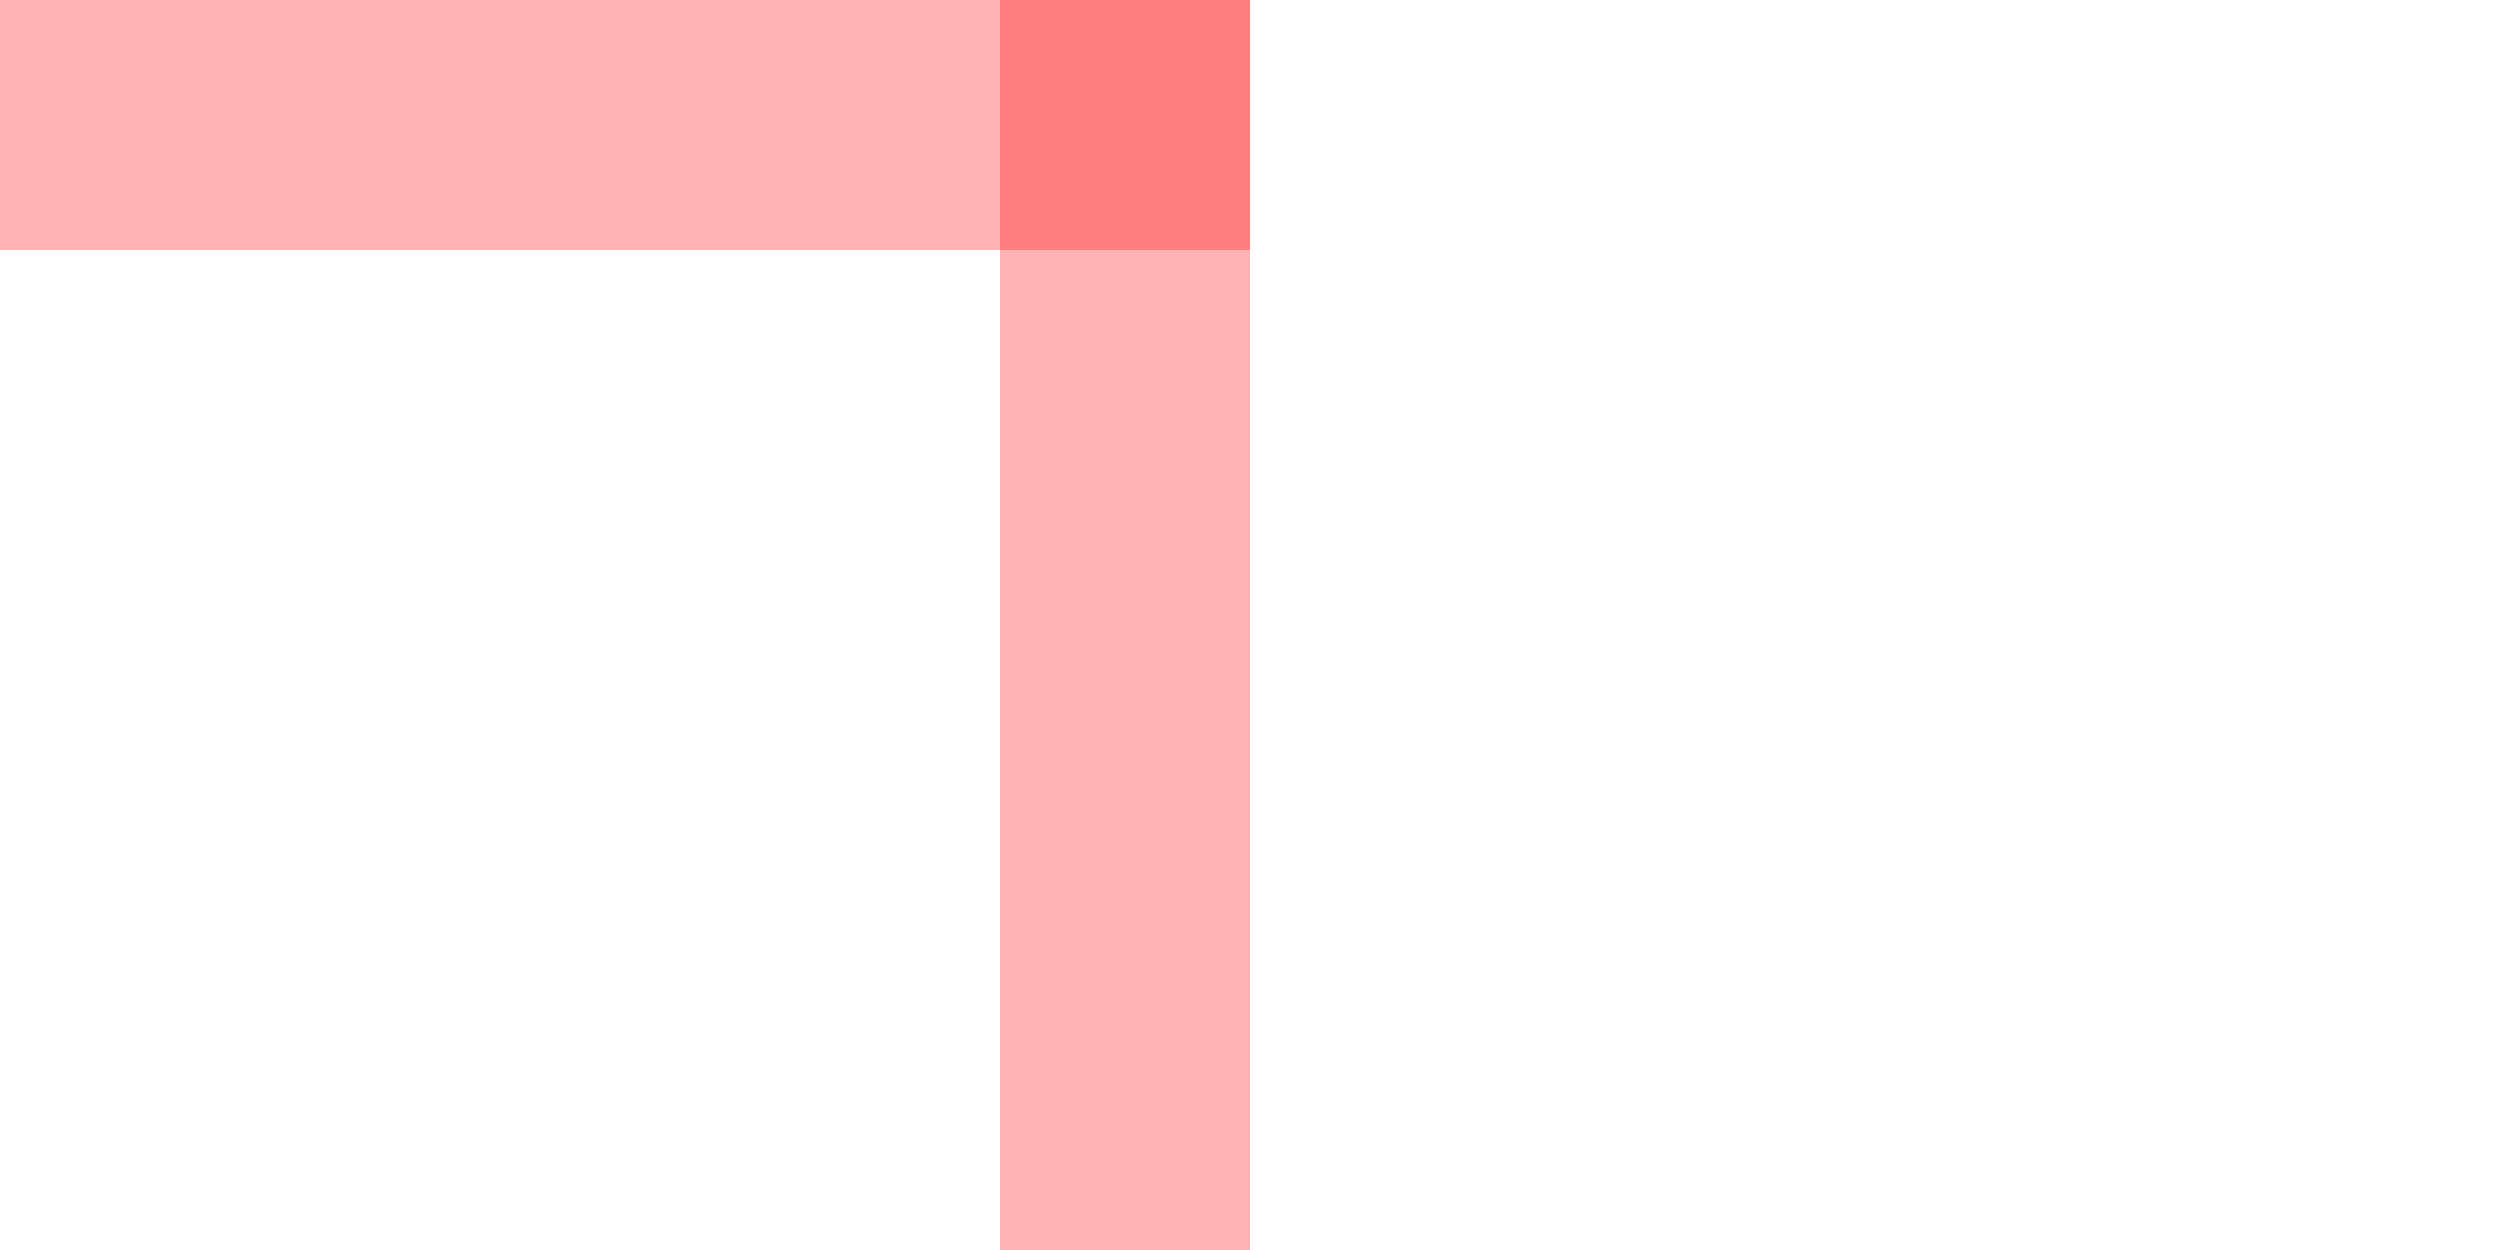
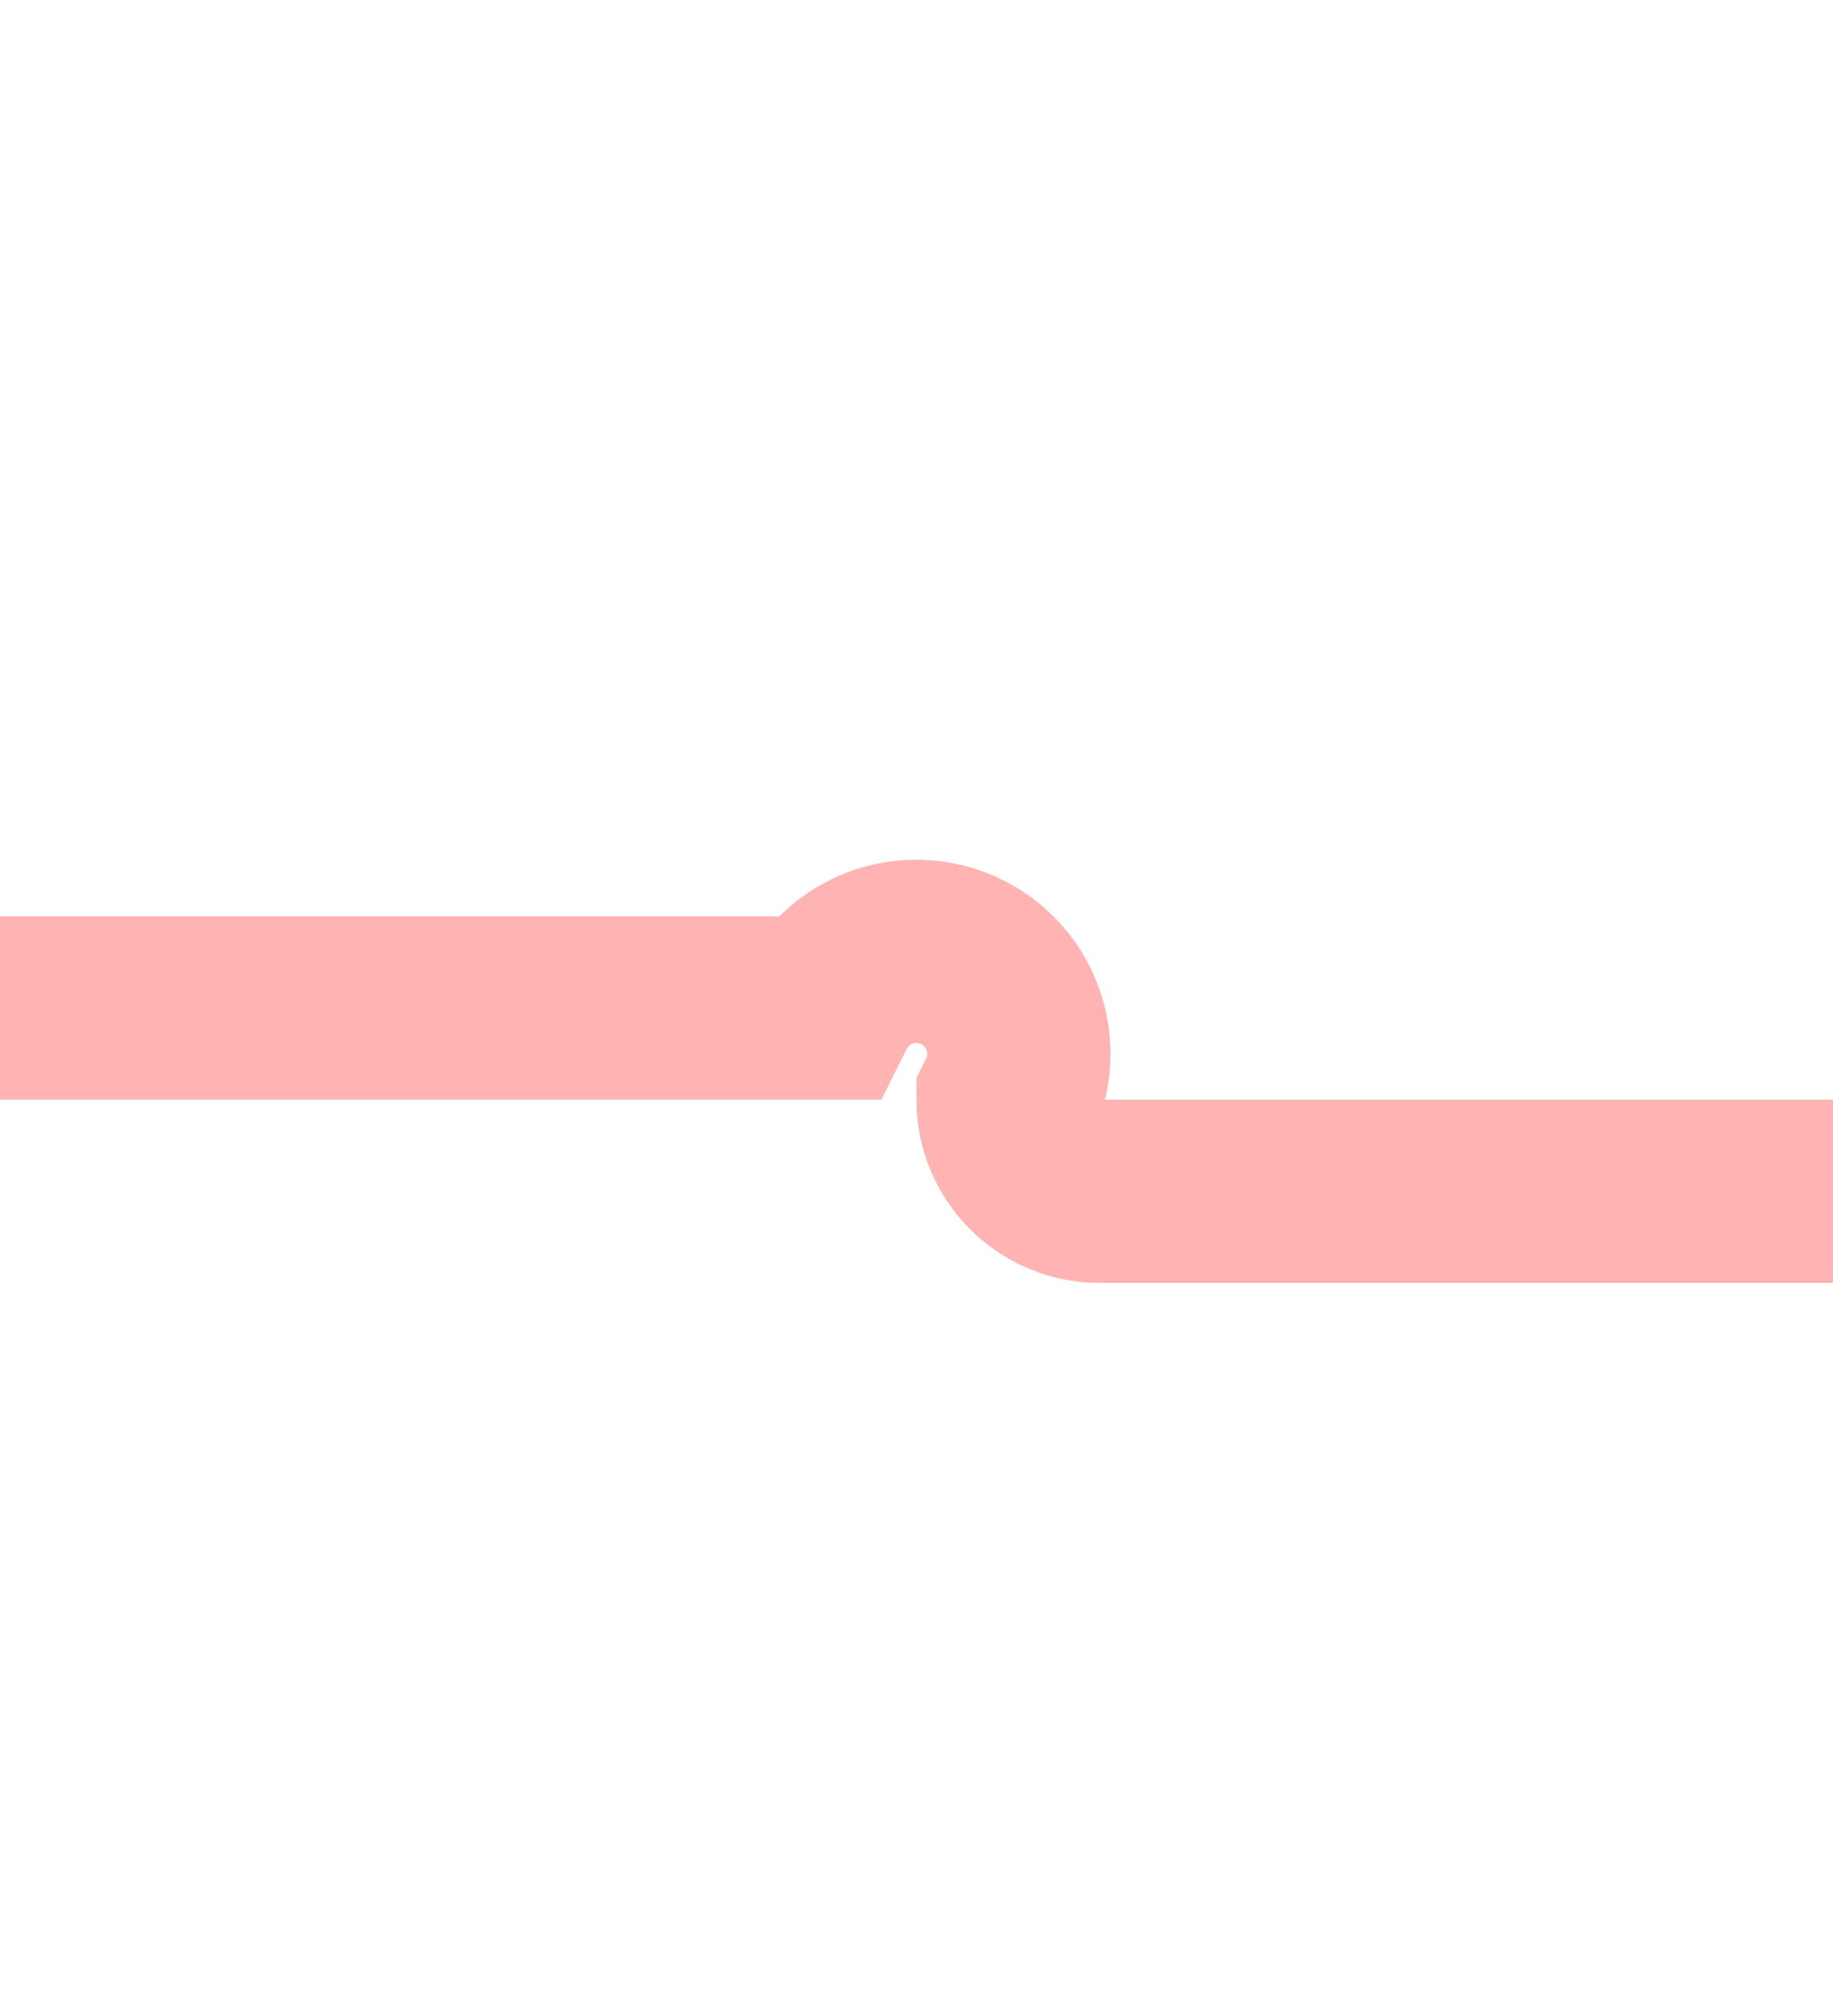
- <svg xmlns="http://www.w3.org/2000/svg" version="1.1" width="10px" height="5px" preserveAspectRatio="xMinYMid meet" viewBox="983 31  10 3">
-   <path d="M 157.5 63  L 157.5 35  A 5 5 0 0 1 162.5 30.5 L 988 30.5  " stroke-width="1" stroke="#ff0000" fill="none" stroke-opacity="0.298" />
-   <path d="M 987 25  L 987 36  L 988 36  L 988 25  L 987 25  Z " fill-rule="nonzero" fill="#ff0000" stroke="none" fill-opacity="0.298" />
+ <svg xmlns="http://www.w3.org/2000/svg" version="1.1" width="10px" height="11px" preserveAspectRatio="xMidYMin meet" viewBox="966 35  8 11">
+   <path d="M 157.5 63  L 157.5 45  A 5 5 0 0 1 162.5 40.5 L 969.5 40.5  A 0.5 0.5 0 0 1 970.5 41 A 0.5 0.5 0 0 0 971 41.5 L 988 41.5  " stroke-width="1" stroke="#ff0000" fill="none" stroke-opacity="0.298" />
+   <path d="M 987 36  L 987 47  L 988 47  L 988 36  L 987 36  Z " fill-rule="nonzero" fill="#ff0000" stroke="none" fill-opacity="0.298" />
</svg>
